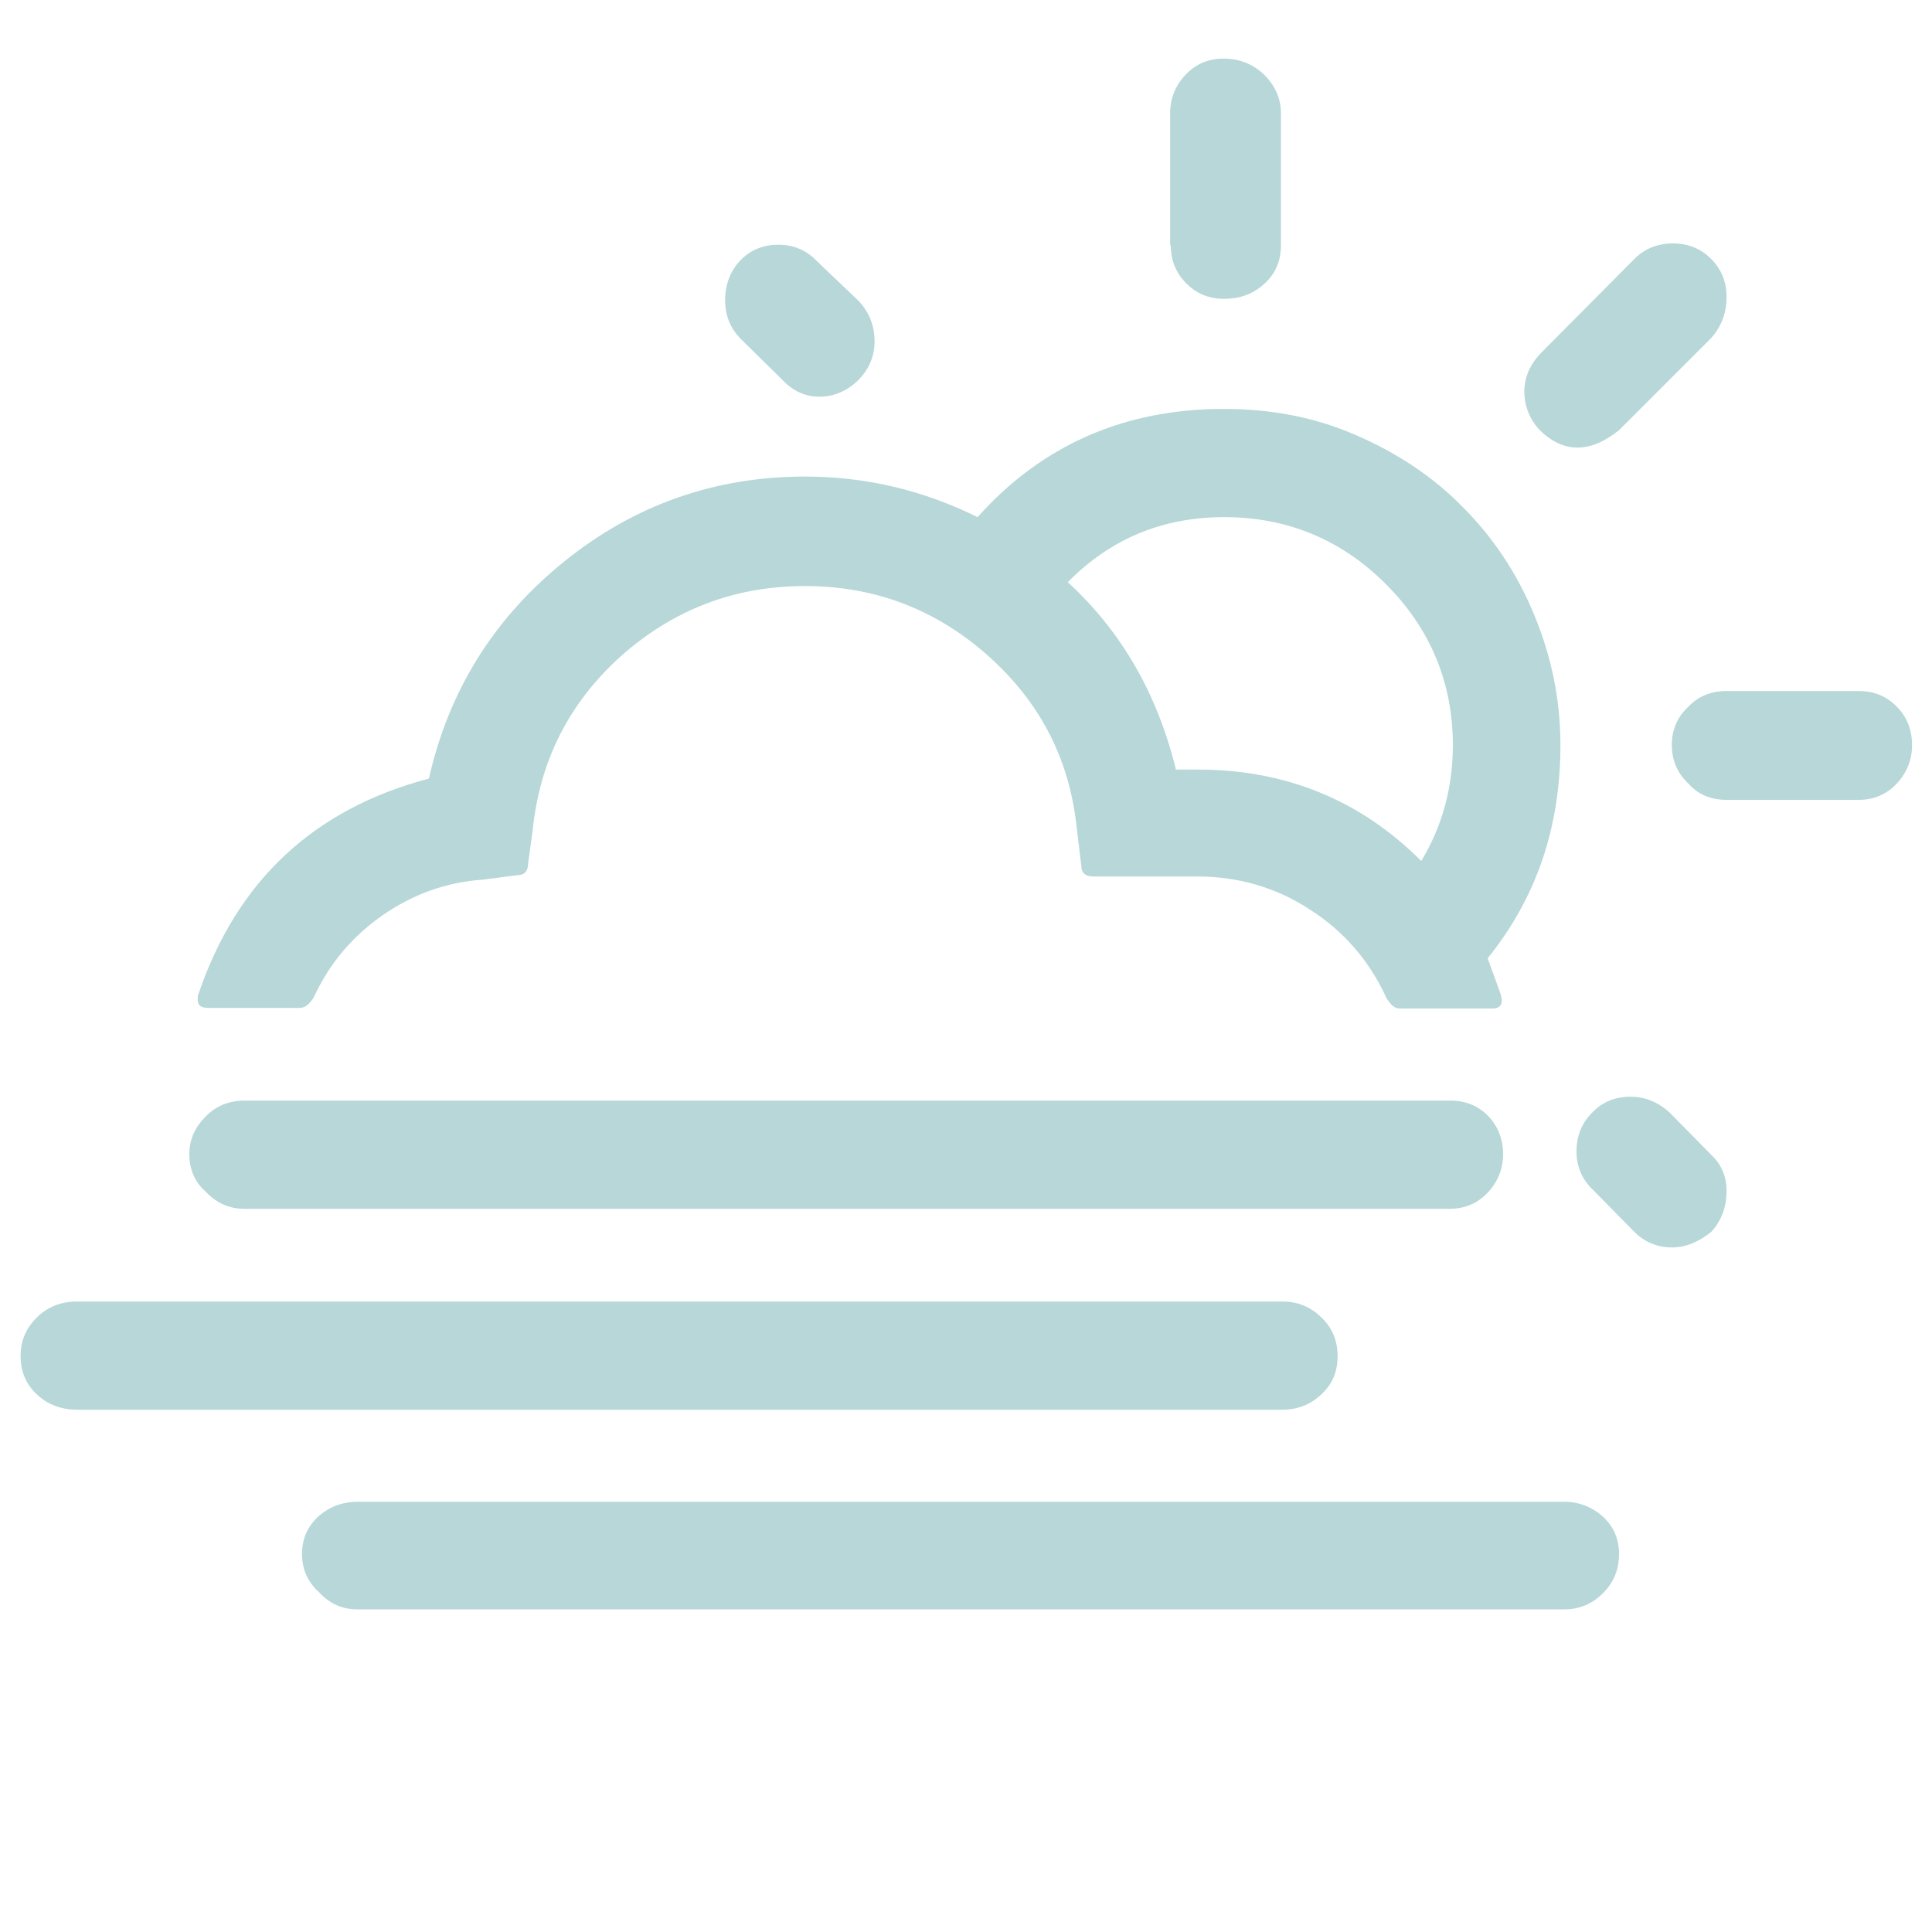
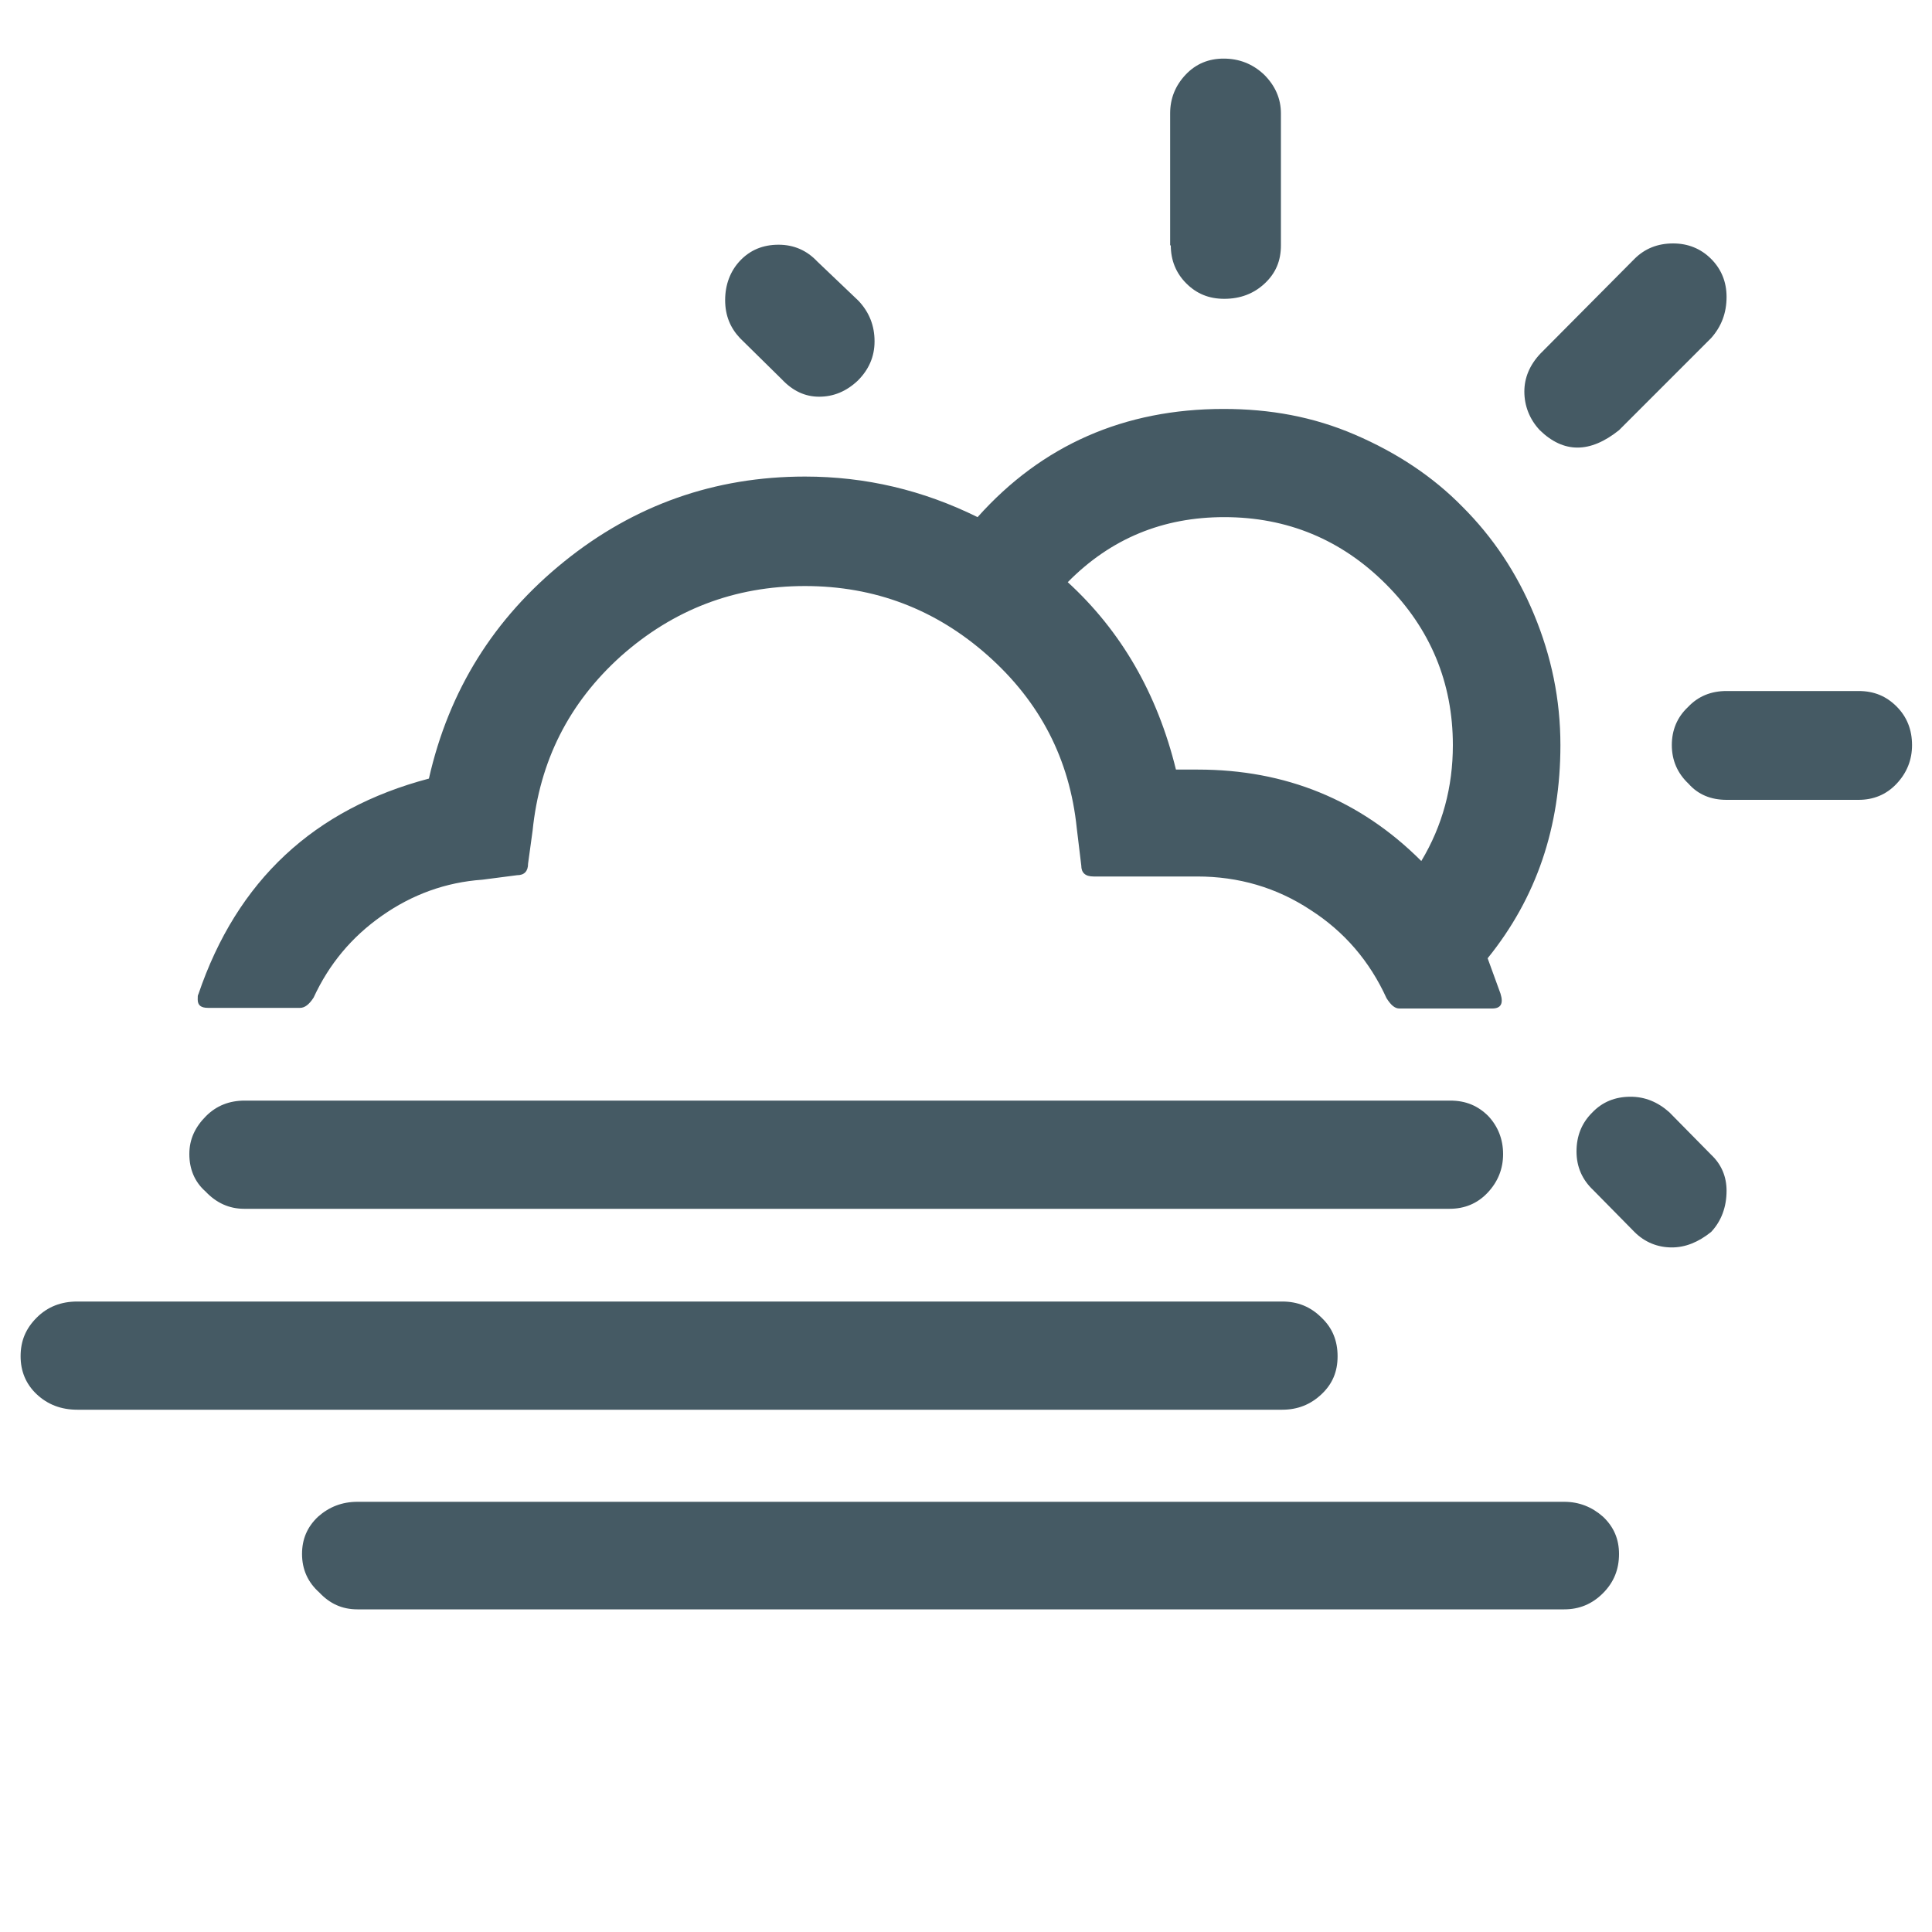
<svg xmlns="http://www.w3.org/2000/svg" version="1.1" id="Layer_1" x="0px" y="0px" viewBox="0 0 30 30" style="enable-background:new 0 0 30 30;" xml:space="preserve">
-   <path style="fill:#B7D7D8" d="M0.32,21.06c0,0.23,0.08,0.43,0.25,0.59c0.17,0.16,0.38,0.24,0.63,0.24h18.71c0.24,0,0.44-0.08,0.61-0.24  c0.17-0.16,0.25-0.35,0.25-0.59c0-0.24-0.08-0.44-0.25-0.6c-0.17-0.17-0.37-0.25-0.61-0.25H1.2c-0.25,0-0.46,0.08-0.63,0.25  S0.32,20.82,0.32,21.06z M2.94,17.92c0,0.23,0.08,0.43,0.25,0.58c0.17,0.18,0.37,0.27,0.6,0.27h18.72c0.23,0,0.43-0.08,0.59-0.25  c0.16-0.17,0.24-0.37,0.24-0.6c0-0.23-0.08-0.43-0.23-0.59c-0.16-0.16-0.35-0.24-0.59-0.24H3.8c-0.24,0-0.44,0.08-0.6,0.24  C3.03,17.5,2.94,17.69,2.94,17.92z M3.07,15.52c0,0.09,0.05,0.13,0.16,0.13h1.43c0.07,0,0.14-0.05,0.21-0.16  c0.24-0.52,0.59-0.94,1.06-1.27c0.47-0.33,0.99-0.52,1.56-0.56l0.54-0.07c0.11,0,0.17-0.06,0.17-0.18l0.07-0.51  c0.11-1.08,0.56-1.98,1.37-2.71C10.45,9.47,11.4,9.1,12.5,9.1c1.08,0,2.03,0.36,2.84,1.08c0.81,0.72,1.27,1.61,1.38,2.68l0.07,0.58  c0,0.11,0.06,0.17,0.19,0.17h1.61c0.64,0,1.23,0.17,1.76,0.52c0.53,0.34,0.92,0.8,1.18,1.37c0.07,0.11,0.13,0.16,0.2,0.16h1.44  c0.13,0,0.18-0.07,0.13-0.23l-0.2-0.55c0.76-0.94,1.13-2.04,1.13-3.31c0-0.71-0.14-1.38-0.41-2.03s-0.64-1.2-1.11-1.67  c-0.46-0.47-1.02-0.84-1.67-1.12S19.72,6.35,19,6.35c-1.54,0-2.82,0.56-3.82,1.68C14.33,7.61,13.44,7.4,12.5,7.4  c-1.4,0-2.65,0.44-3.74,1.32s-1.79,2-2.1,3.37c-1.78,0.47-2.98,1.58-3.58,3.35C3.07,15.45,3.07,15.48,3.07,15.52z M4.69,24.13  c0,0.24,0.09,0.44,0.27,0.6c0.16,0.17,0.35,0.26,0.59,0.26h18.74c0.23,0,0.43-0.08,0.6-0.25c0.17-0.17,0.25-0.37,0.25-0.61  c0-0.23-0.08-0.42-0.25-0.58c-0.17-0.15-0.37-0.23-0.6-0.23H5.55c-0.24,0-0.44,0.08-0.61,0.23C4.77,23.71,4.69,23.9,4.69,24.13z   M11.26,4.66c0,0.24,0.08,0.43,0.23,0.59l0.65,0.64c0.17,0.18,0.36,0.27,0.58,0.27c0.22,0,0.42-0.08,0.6-0.25  c0.17-0.17,0.26-0.37,0.26-0.61c0-0.24-0.08-0.45-0.25-0.63l-0.64-0.61c-0.16-0.17-0.36-0.26-0.6-0.26c-0.24,0-0.44,0.08-0.6,0.25  C11.34,4.21,11.26,4.42,11.26,4.66z M16.58,9.04c0.67-0.68,1.48-1.01,2.43-1.01c0.98,0,1.82,0.35,2.51,1.04  c0.69,0.69,1.04,1.53,1.04,2.5c0,0.65-0.16,1.25-0.49,1.8c-0.95-0.95-2.11-1.42-3.47-1.42h-0.34C17.97,10.77,17.41,9.8,16.58,9.04z   M18.18,3.81c0,0.23,0.08,0.43,0.24,0.59c0.16,0.16,0.35,0.24,0.59,0.24c0.25,0,0.46-0.08,0.63-0.24c0.17-0.16,0.25-0.35,0.25-0.59  V1.76c0-0.23-0.09-0.43-0.26-0.6C19.45,0.99,19.24,0.91,19,0.91c-0.23,0-0.43,0.08-0.59,0.25c-0.16,0.17-0.24,0.37-0.24,0.6V3.81z   M23.67,6.08c0,0.22,0.08,0.43,0.24,0.6c0.37,0.36,0.78,0.36,1.23,0l1.43-1.43c0.16-0.18,0.24-0.39,0.24-0.64  c0-0.23-0.08-0.43-0.24-0.59c-0.16-0.16-0.36-0.24-0.59-0.24c-0.24,0-0.44,0.08-0.6,0.24l-1.46,1.47  C23.75,5.67,23.67,5.87,23.67,6.08z M24.48,17.88c0,0.24,0.09,0.44,0.26,0.6l0.64,0.65c0.16,0.16,0.36,0.24,0.58,0.24  c0.21,0,0.41-0.08,0.61-0.24c0.16-0.17,0.24-0.39,0.24-0.64c0-0.22-0.08-0.41-0.24-0.56l-0.65-0.66c-0.18-0.16-0.38-0.24-0.6-0.24  c-0.24,0-0.44,0.08-0.6,0.25C24.56,17.44,24.48,17.64,24.48,17.88z M25.96,11.57c0,0.24,0.09,0.44,0.26,0.6  c0.15,0.17,0.35,0.25,0.59,0.25h2.05c0.23,0,0.43-0.08,0.59-0.25c0.16-0.17,0.24-0.37,0.24-0.6c0-0.24-0.08-0.44-0.24-0.6  c-0.16-0.16-0.35-0.24-0.59-0.24h-2.05c-0.24,0-0.44,0.08-0.6,0.25C26.04,11.14,25.96,11.34,25.96,11.57z" />
+   <path style="fill:#455A64" d="M0.32,21.06c0,0.23,0.08,0.43,0.25,0.59c0.17,0.16,0.38,0.24,0.63,0.24h18.71c0.24,0,0.44-0.08,0.61-0.24  c0.17-0.16,0.25-0.35,0.25-0.59c0-0.24-0.08-0.44-0.25-0.6c-0.17-0.17-0.37-0.25-0.61-0.25H1.2c-0.25,0-0.46,0.08-0.63,0.25  S0.32,20.82,0.32,21.06z M2.94,17.92c0,0.23,0.08,0.43,0.25,0.58c0.17,0.18,0.37,0.27,0.6,0.27h18.72c0.23,0,0.43-0.08,0.59-0.25  c0.16-0.17,0.24-0.37,0.24-0.6c0-0.23-0.08-0.43-0.23-0.59c-0.16-0.16-0.35-0.24-0.59-0.24H3.8c-0.24,0-0.44,0.08-0.6,0.24  C3.03,17.5,2.94,17.69,2.94,17.92z M3.07,15.52c0,0.09,0.05,0.13,0.16,0.13h1.43c0.07,0,0.14-0.05,0.21-0.16  c0.24-0.52,0.59-0.94,1.06-1.27c0.47-0.33,0.99-0.52,1.56-0.56l0.54-0.07c0.11,0,0.17-0.06,0.17-0.18l0.07-0.51  c0.11-1.08,0.56-1.98,1.37-2.71C10.45,9.47,11.4,9.1,12.5,9.1c1.08,0,2.03,0.36,2.84,1.08c0.81,0.72,1.27,1.61,1.38,2.68l0.07,0.58  c0,0.11,0.06,0.17,0.19,0.17h1.61c0.64,0,1.23,0.17,1.76,0.52c0.53,0.34,0.92,0.8,1.18,1.37c0.07,0.11,0.13,0.16,0.2,0.16h1.44  c0.13,0,0.18-0.07,0.13-0.23l-0.2-0.55c0.76-0.94,1.13-2.04,1.13-3.31c0-0.71-0.14-1.38-0.41-2.03s-0.64-1.2-1.11-1.67  c-0.46-0.47-1.02-0.84-1.67-1.12S19.72,6.35,19,6.35c-1.54,0-2.82,0.56-3.82,1.68C14.33,7.61,13.44,7.4,12.5,7.4  c-1.4,0-2.65,0.44-3.74,1.32s-1.79,2-2.1,3.37c-1.78,0.47-2.98,1.58-3.58,3.35C3.07,15.45,3.07,15.48,3.07,15.52z M4.69,24.13  c0,0.24,0.09,0.44,0.27,0.6c0.16,0.17,0.35,0.26,0.59,0.26h18.74c0.23,0,0.43-0.08,0.6-0.25c0.17-0.17,0.25-0.37,0.25-0.61  c0-0.23-0.08-0.42-0.25-0.58c-0.17-0.15-0.37-0.23-0.6-0.23H5.55c-0.24,0-0.44,0.08-0.61,0.23C4.77,23.71,4.69,23.9,4.69,24.13z   M11.26,4.66c0,0.24,0.08,0.43,0.23,0.59l0.65,0.64c0.17,0.18,0.36,0.27,0.58,0.27c0.22,0,0.42-0.08,0.6-0.25  c0.17-0.17,0.26-0.37,0.26-0.61c0-0.24-0.08-0.45-0.25-0.63l-0.64-0.61c-0.16-0.17-0.36-0.26-0.6-0.26c-0.24,0-0.44,0.08-0.6,0.25  C11.34,4.21,11.26,4.42,11.26,4.66z M16.58,9.04c0.67-0.68,1.48-1.01,2.43-1.01c0.98,0,1.82,0.35,2.51,1.04  c0.69,0.69,1.04,1.53,1.04,2.5c0,0.65-0.16,1.25-0.49,1.8c-0.95-0.95-2.11-1.42-3.47-1.42h-0.34C17.97,10.77,17.41,9.8,16.58,9.04z   M18.18,3.81c0,0.23,0.08,0.43,0.24,0.59c0.16,0.16,0.35,0.24,0.59,0.24c0.25,0,0.46-0.08,0.63-0.24c0.17-0.16,0.25-0.35,0.25-0.59  V1.76c0-0.23-0.09-0.43-0.26-0.6C19.45,0.99,19.24,0.91,19,0.91c-0.23,0-0.43,0.08-0.59,0.25c-0.16,0.17-0.24,0.37-0.24,0.6V3.81z   M23.67,6.08c0,0.22,0.08,0.43,0.24,0.6c0.37,0.36,0.78,0.36,1.23,0l1.43-1.43c0.16-0.18,0.24-0.39,0.24-0.64  c0-0.23-0.08-0.43-0.24-0.59c-0.16-0.16-0.36-0.24-0.59-0.24c-0.24,0-0.44,0.08-0.6,0.24l-1.46,1.47  C23.75,5.67,23.67,5.87,23.67,6.08z M24.48,17.88c0,0.24,0.09,0.44,0.26,0.6l0.64,0.65c0.16,0.16,0.36,0.24,0.58,0.24  c0.21,0,0.41-0.08,0.61-0.24c0.16-0.17,0.24-0.39,0.24-0.64c0-0.22-0.08-0.41-0.24-0.56l-0.65-0.66c-0.18-0.16-0.38-0.24-0.6-0.24  c-0.24,0-0.44,0.08-0.6,0.25C24.56,17.44,24.48,17.64,24.48,17.88z M25.96,11.57c0,0.24,0.09,0.44,0.26,0.6  c0.15,0.17,0.35,0.25,0.59,0.25h2.05c0.23,0,0.43-0.08,0.59-0.25c0.16-0.17,0.24-0.37,0.24-0.6c0-0.24-0.08-0.44-0.24-0.6  c-0.16-0.16-0.35-0.24-0.59-0.24h-2.05c-0.24,0-0.44,0.08-0.6,0.25C26.04,11.14,25.96,11.34,25.96,11.57z" />
</svg>
